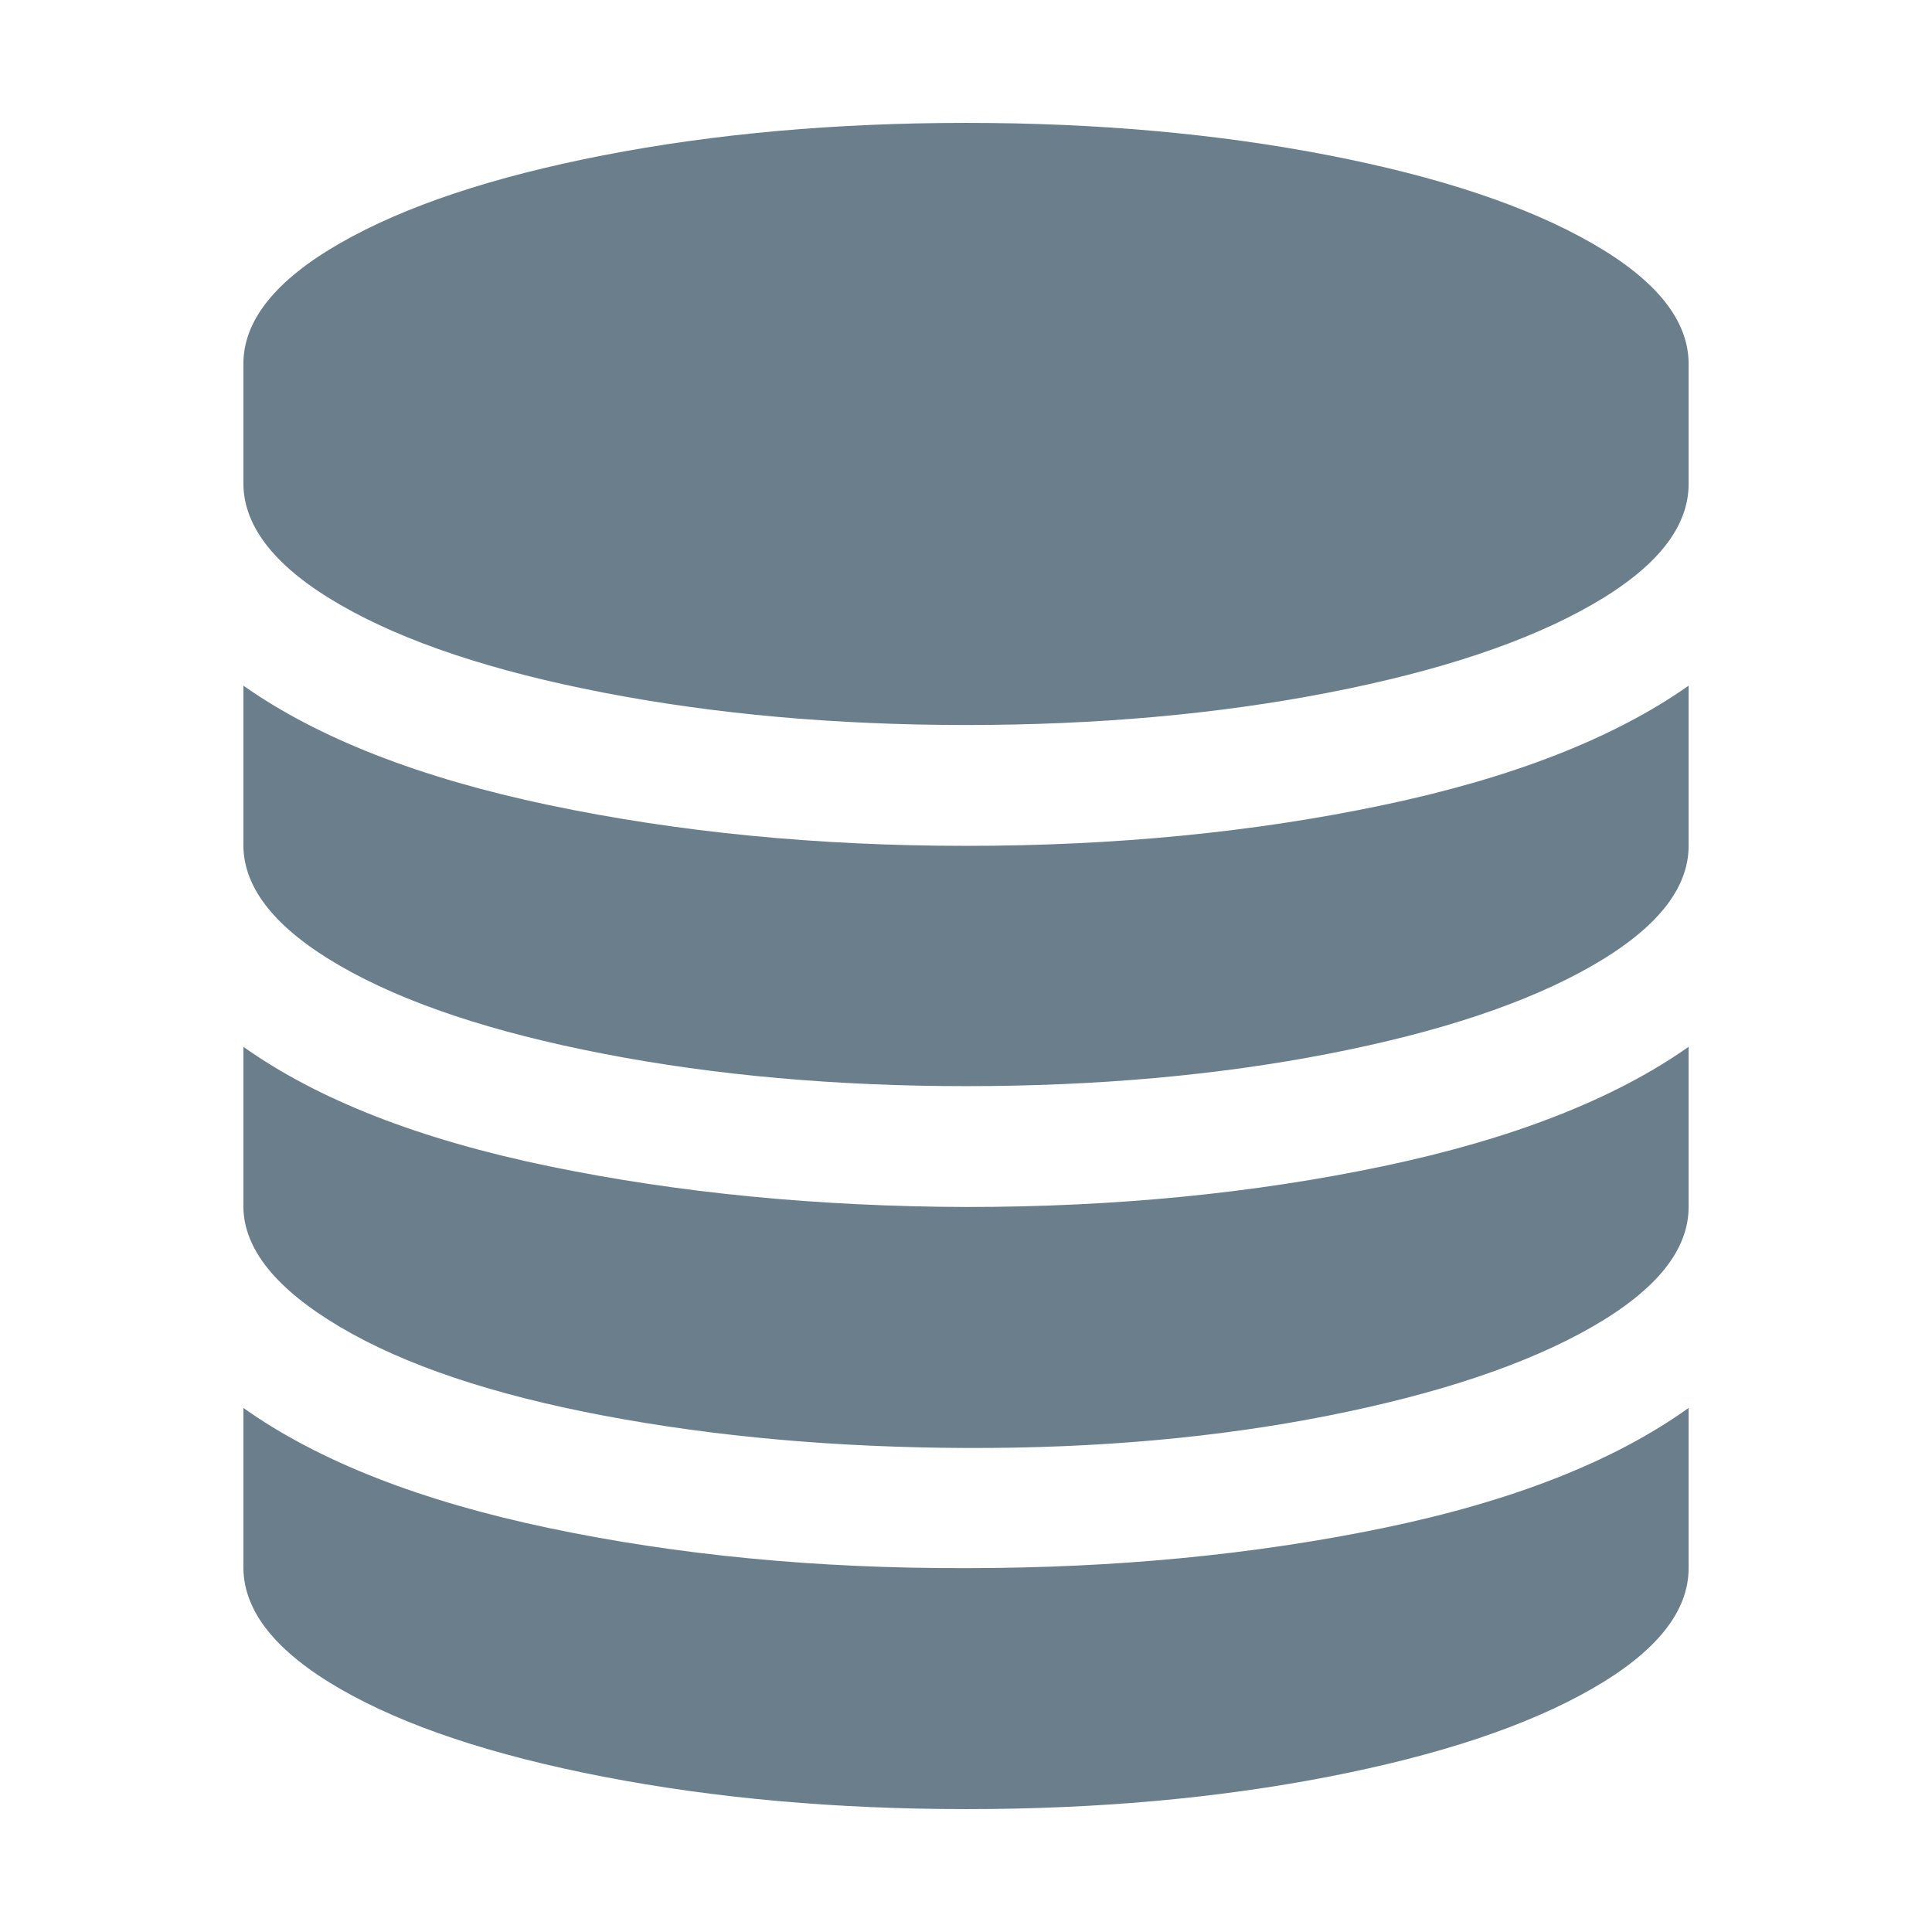
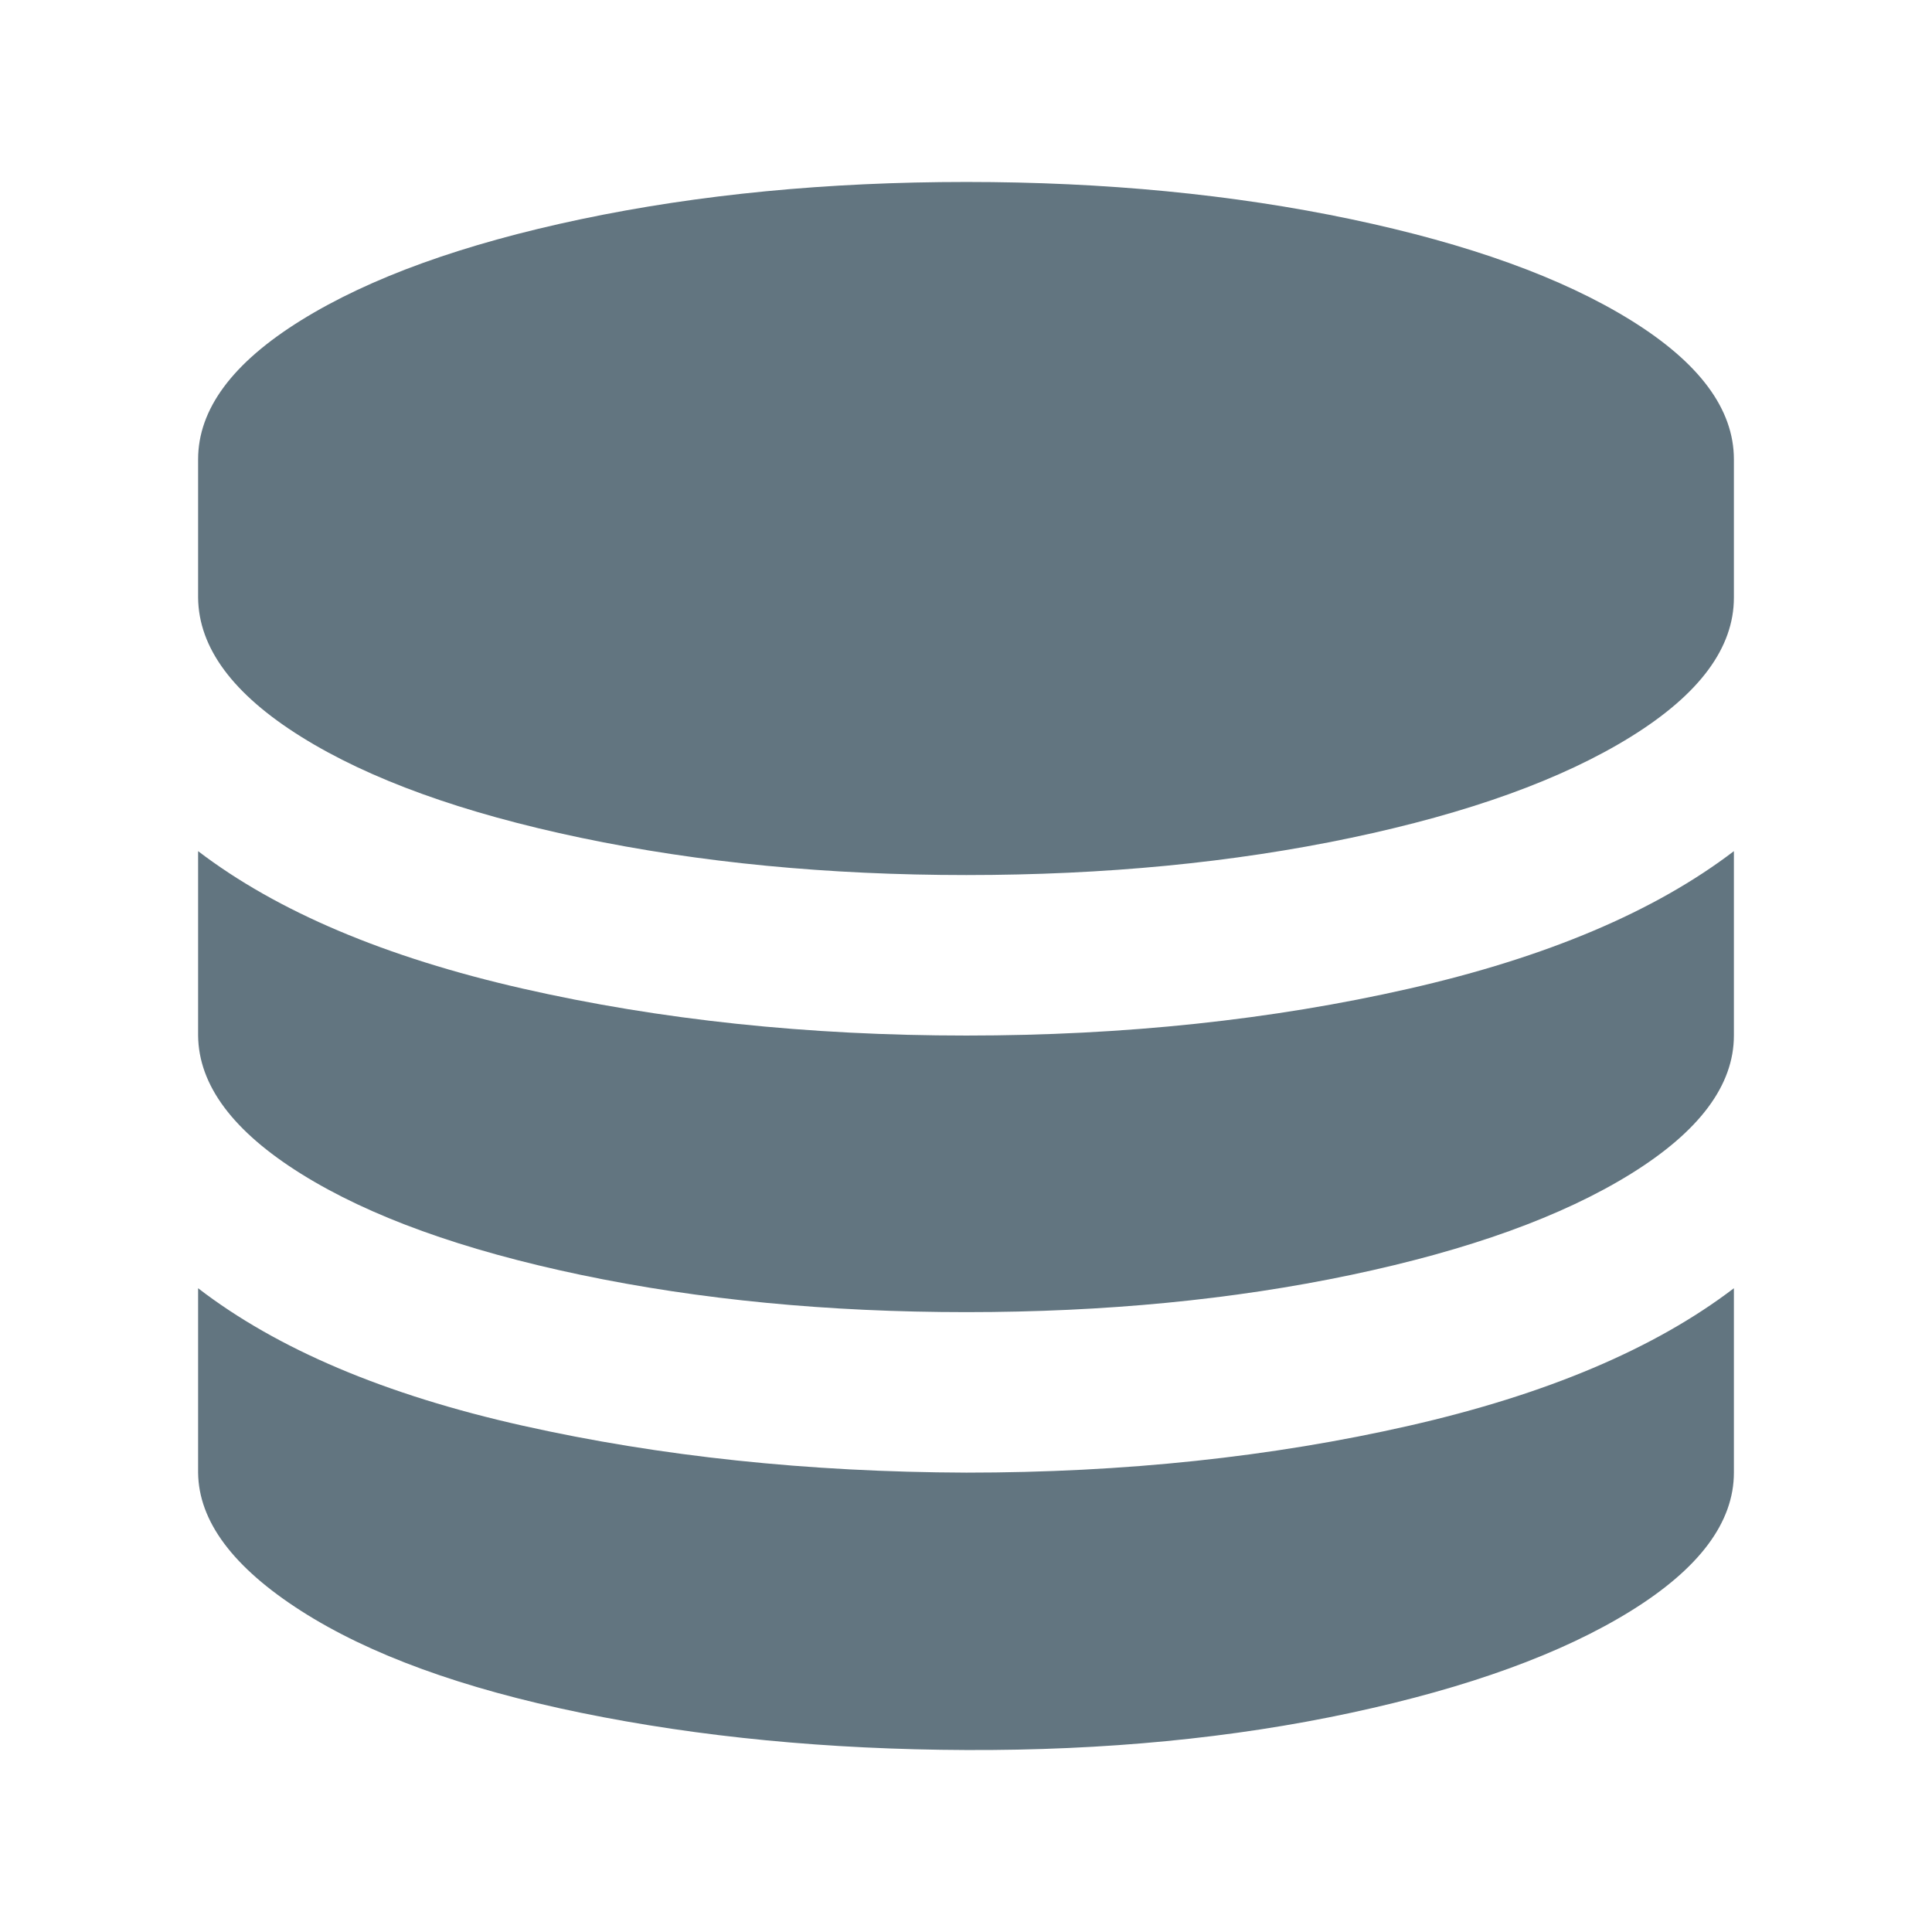
- <svg xmlns="http://www.w3.org/2000/svg" viewBox="0 0 960 960" xml:space="preserve">
-   <path fill="#6A7F8B" d="M480.175,420.302c73.779,0,142.787-6.749,207.024-20.249c64.237-13.499,114.858-33.282,151.864-59.349  v79.598c0,21.412-16.059,41.312-48.178,59.698s-75.758,32.933-130.917,43.639c-55.16,10.706-115.091,16.059-179.793,16.059  s-124.75-5.353-180.142-16.059C244.64,512.933,201,498.387,169.115,480s-47.945-38.286-48.178-59.698v-79.598  c37.006,26.067,87.627,45.85,151.864,59.349C337.038,413.552,406.163,420.302,480.175,420.302z M480.175,779.19  c73.779,0,142.787-6.633,207.024-19.899c64.237-13.266,114.858-33.166,151.864-59.698v79.598c0,21.645-16.059,41.661-48.178,60.047  c-32.118,18.387-75.758,32.933-130.917,43.639c-55.16,10.706-115.091,16.059-179.793,16.059s-124.75-5.353-180.142-16.059  C244.64,872.17,201,857.624,169.115,839.237c-31.886-18.387-47.945-38.402-48.178-60.047v-79.598  c37.006,26.3,87.627,46.199,151.864,59.698C337.038,772.789,406.163,779.423,480.175,779.19z M480.175,599.746  c73.779,0,142.787-6.75,207.024-20.249c64.237-13.499,114.858-33.282,151.864-59.349v79.598c0,21.412-16.059,41.312-48.178,59.698  c-32.118,18.387-75.758,33.049-130.917,43.988c-55.16,10.939-115.091,16.292-179.793,16.059s-124.75-5.586-180.142-16.059  S201,678.296,169.115,659.444c-31.886-18.852-47.945-38.752-48.178-59.698v-79.598c37.006,26.3,87.627,46.083,151.864,59.349  S406.163,599.513,480.175,599.746z M480.175,61.064c64.702,0,124.633,5.353,179.793,16.059  c55.16,10.706,98.799,25.253,130.917,43.639c32.118,18.387,48.178,38.402,48.178,60.047v59.698  c0,21.645-16.059,41.661-48.178,60.047s-75.758,32.933-130.917,43.639c-55.16,10.706-115.091,16.059-179.793,16.059  s-124.75-5.353-180.142-16.059C244.64,333.489,201,318.943,169.115,300.556c-31.886-18.387-47.945-38.402-48.178-60.047V180.81  c0-21.645,16.059-41.661,48.178-60.047s75.758-32.933,130.917-43.639S415.24,61.064,480.175,61.064z" />
+ <svg xmlns="http://www.w3.org/2000/svg" viewBox="0 0 960 960">
+   <path fill="#627580" d="M480.186,514.557c78.402,0,151.734-7.769,219.996-23.308s122.055-38.311,161.38-68.316v91.624  c0,24.647-17.065,47.554-51.197,68.718s-80.505,37.909-139.12,50.232c-58.616,12.324-122.303,18.485-191.059,18.485  s-132.567-6.162-191.43-18.485c-58.864-12.324-105.238-29.067-139.121-50.232s-50.949-44.071-51.197-68.718v-91.624  c39.325,30.005,93.118,52.777,161.38,68.316C328.08,506.787,401.536,514.557,480.186,514.557z M480.186,731.74  c78.402,0,151.734-7.77,219.996-23.308s122.055-38.31,161.38-68.316v91.624c0,24.647-17.065,47.554-51.197,68.718  c-34.13,21.165-80.505,38.042-139.12,50.634c-58.616,12.592-122.303,18.754-191.059,18.485  c-68.756-0.268-132.567-6.43-191.43-18.485s-105.238-28.934-139.121-50.634c-33.884-21.7-50.949-44.607-51.197-68.718v-91.624  c39.325,30.274,93.118,53.046,161.38,68.316S401.536,731.472,480.186,731.74z M480.186,90.415  c68.756,0,132.442,6.162,191.059,18.485c58.616,12.324,104.99,29.068,139.12,50.232c34.13,21.165,51.197,44.204,51.197,69.119  v68.718c0,24.915-17.065,47.956-51.197,69.119c-34.132,21.164-80.505,37.909-139.12,50.232  c-58.616,12.324-122.303,18.485-191.059,18.485s-132.567-6.162-191.43-18.485c-58.864-12.321-105.238-29.065-139.121-50.23  c-33.884-21.165-50.949-44.204-51.197-69.119v-68.719c0-24.915,17.065-47.955,51.197-69.119s80.505-37.909,139.12-50.232  S411.182,90.415,480.186,90.415z" />
</svg>
